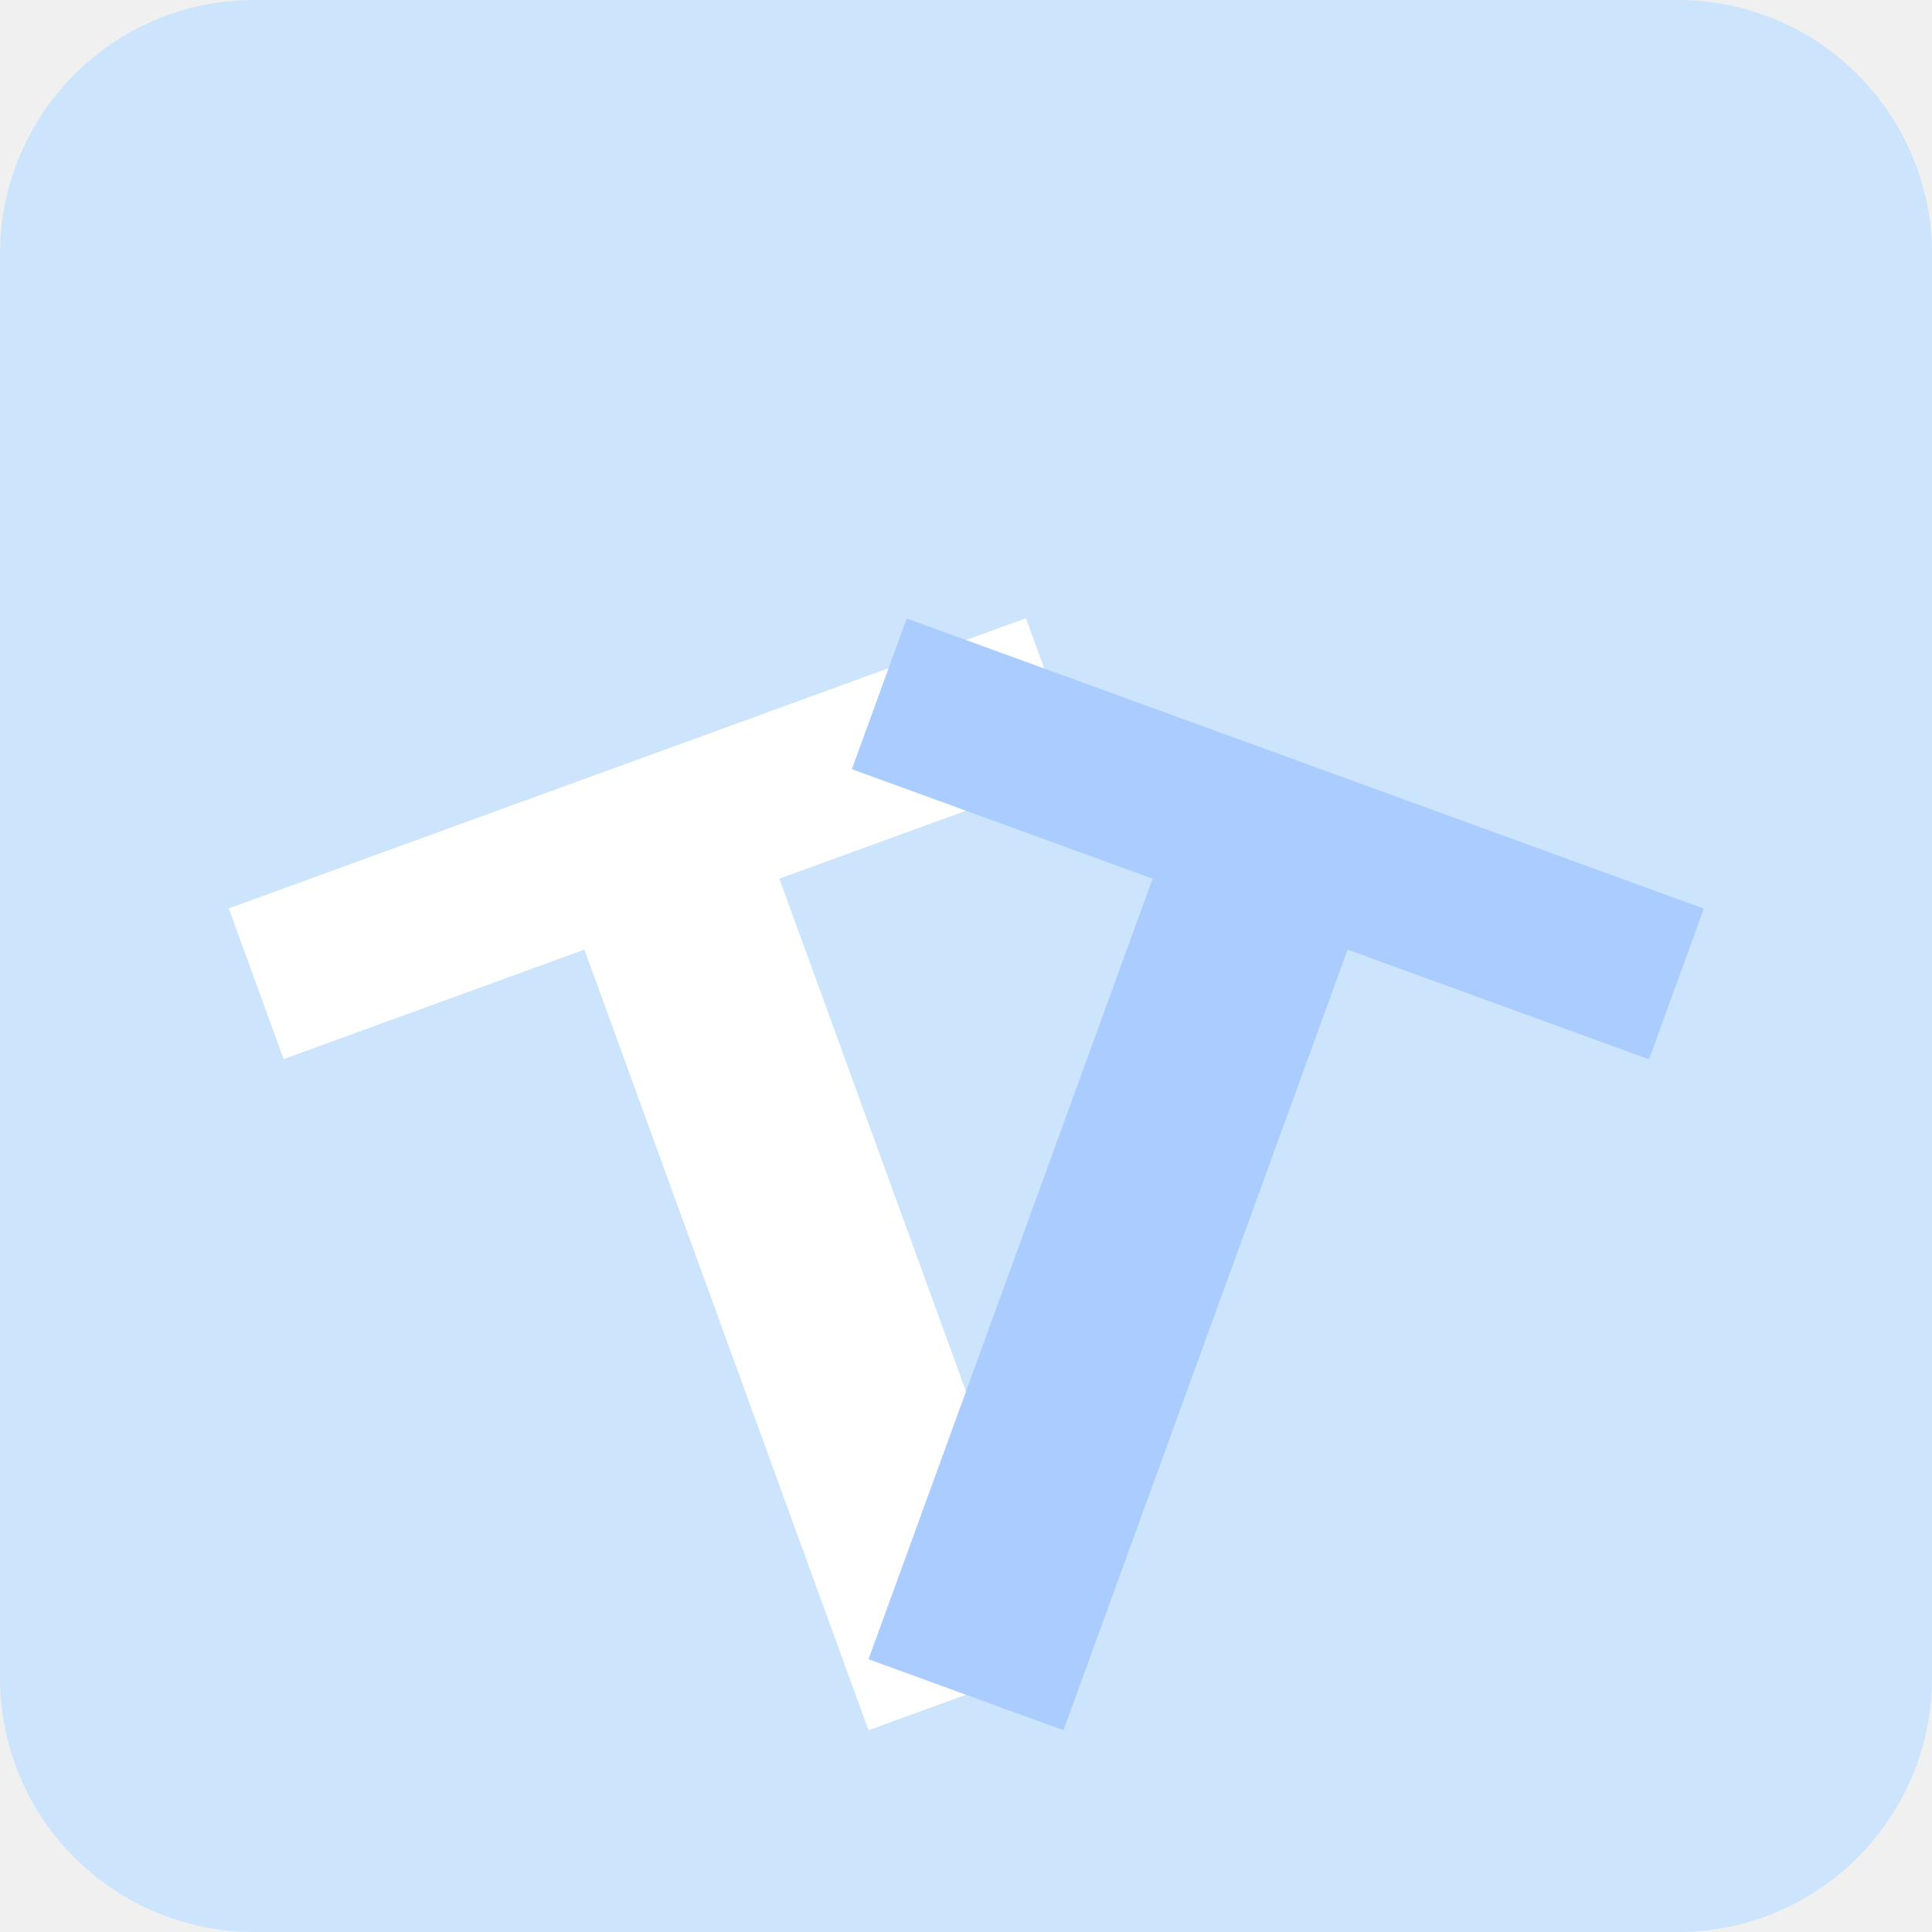
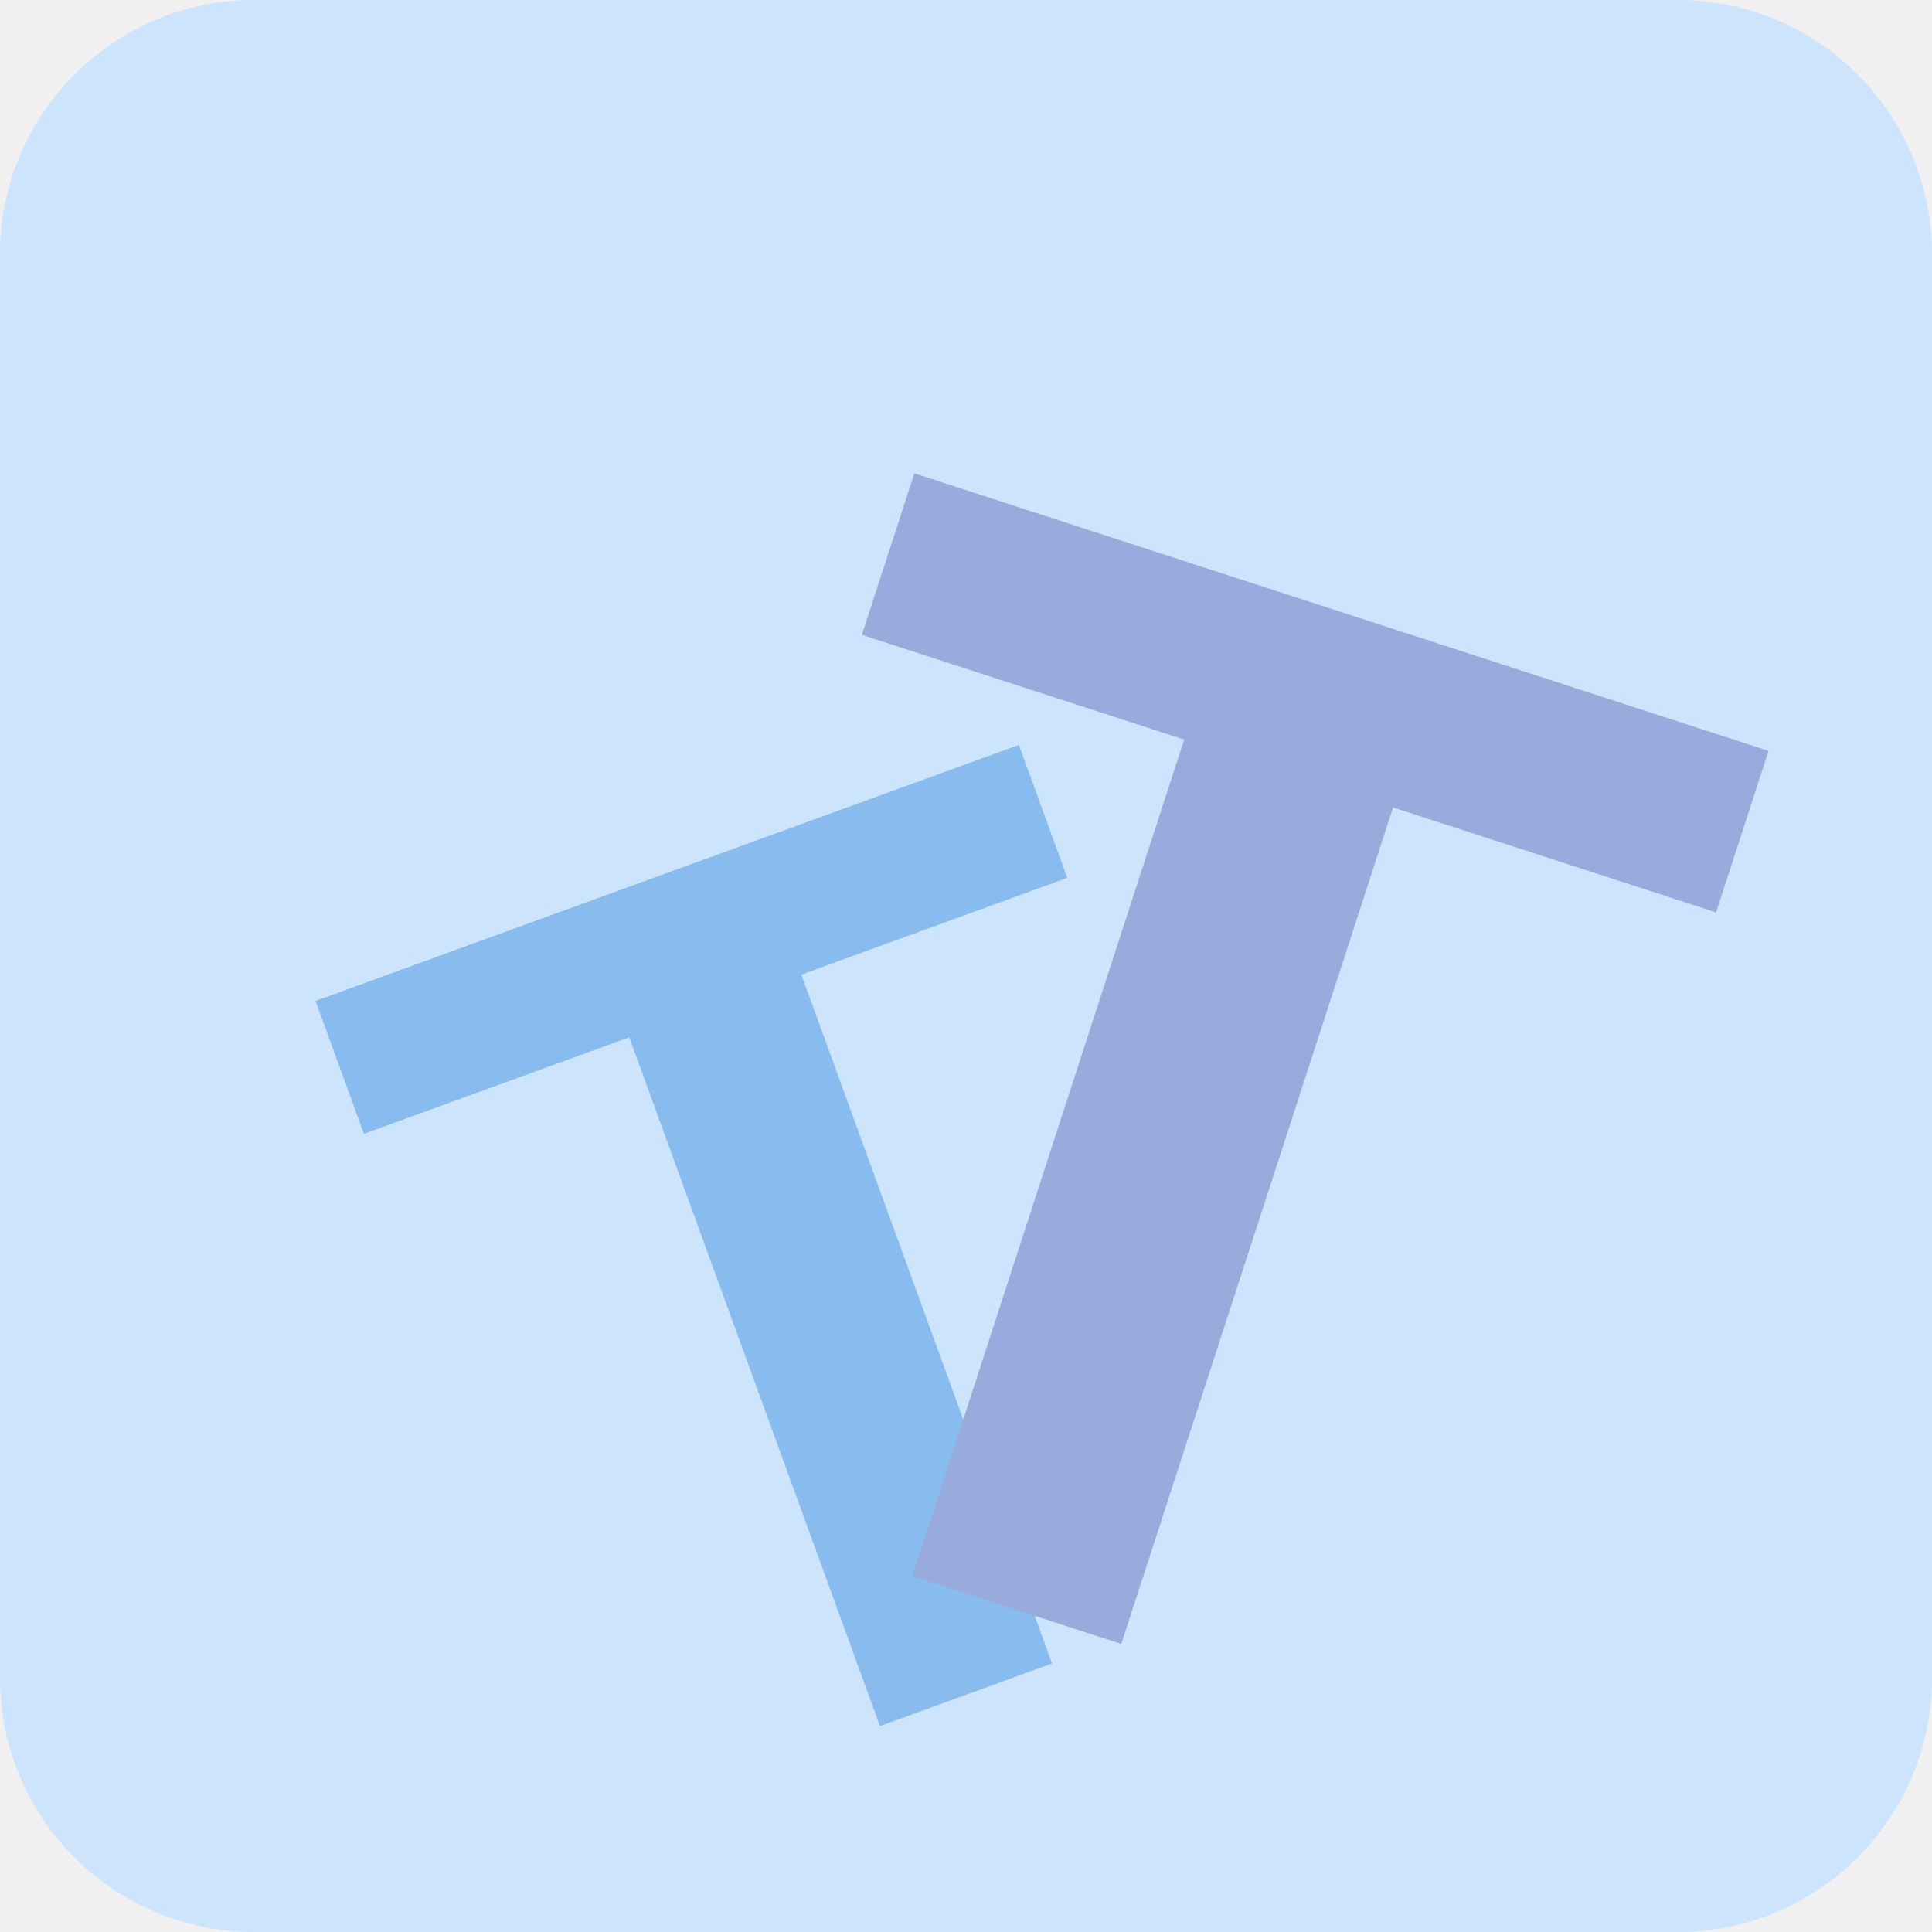
<svg xmlns="http://www.w3.org/2000/svg" width="456" height="456" viewBox="0 0 456 456" version="1.1">
  <rect x="0" y="0" width="456" height="456" fill="#cce4fc" rx="60" />
-   <text x="228" y="400" font-family="Arial, sans-serif" font-size="340" font-weight="bold" fill="white" text-anchor="middle" dominant-baseline="auto" transform="rotate(-20, 228, 400)">T</text>
-   <text x="228" y="400" font-family="Arial, sans-serif" font-size="340" font-weight="bold" fill="#aaccff" text-anchor="middle" dominant-baseline="auto" transform="rotate(20, 228, 400)">T</text>
+   <text x="228" y="400" font-family="Arial, sans-serif" font-size="300" font-weight="bold" fill="#88bbee" text-anchor="middle" dominant-baseline="auto" transform="rotate(-20, 228, 400)">T</text>
+   <text x="240" y="380" font-family="Arial, sans-serif" font-size="360" font-weight="bold" fill="#99aadd" text-anchor="middle" dominant-baseline="auto" transform="rotate(18, 240, 380)">T</text>
</svg>
